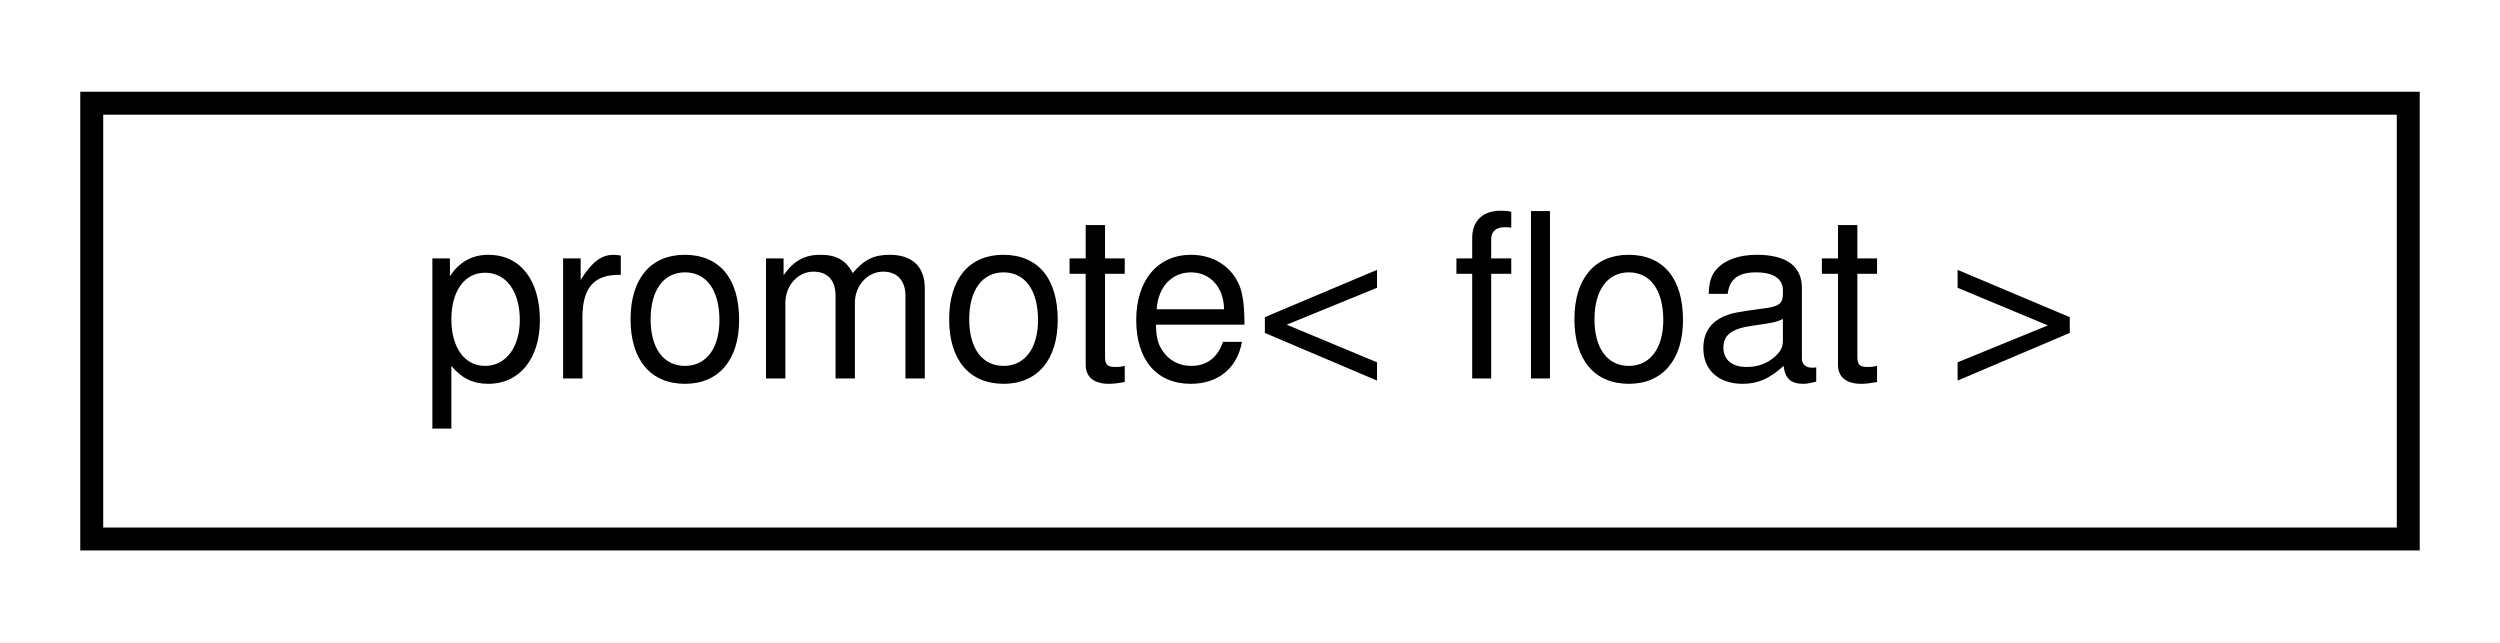
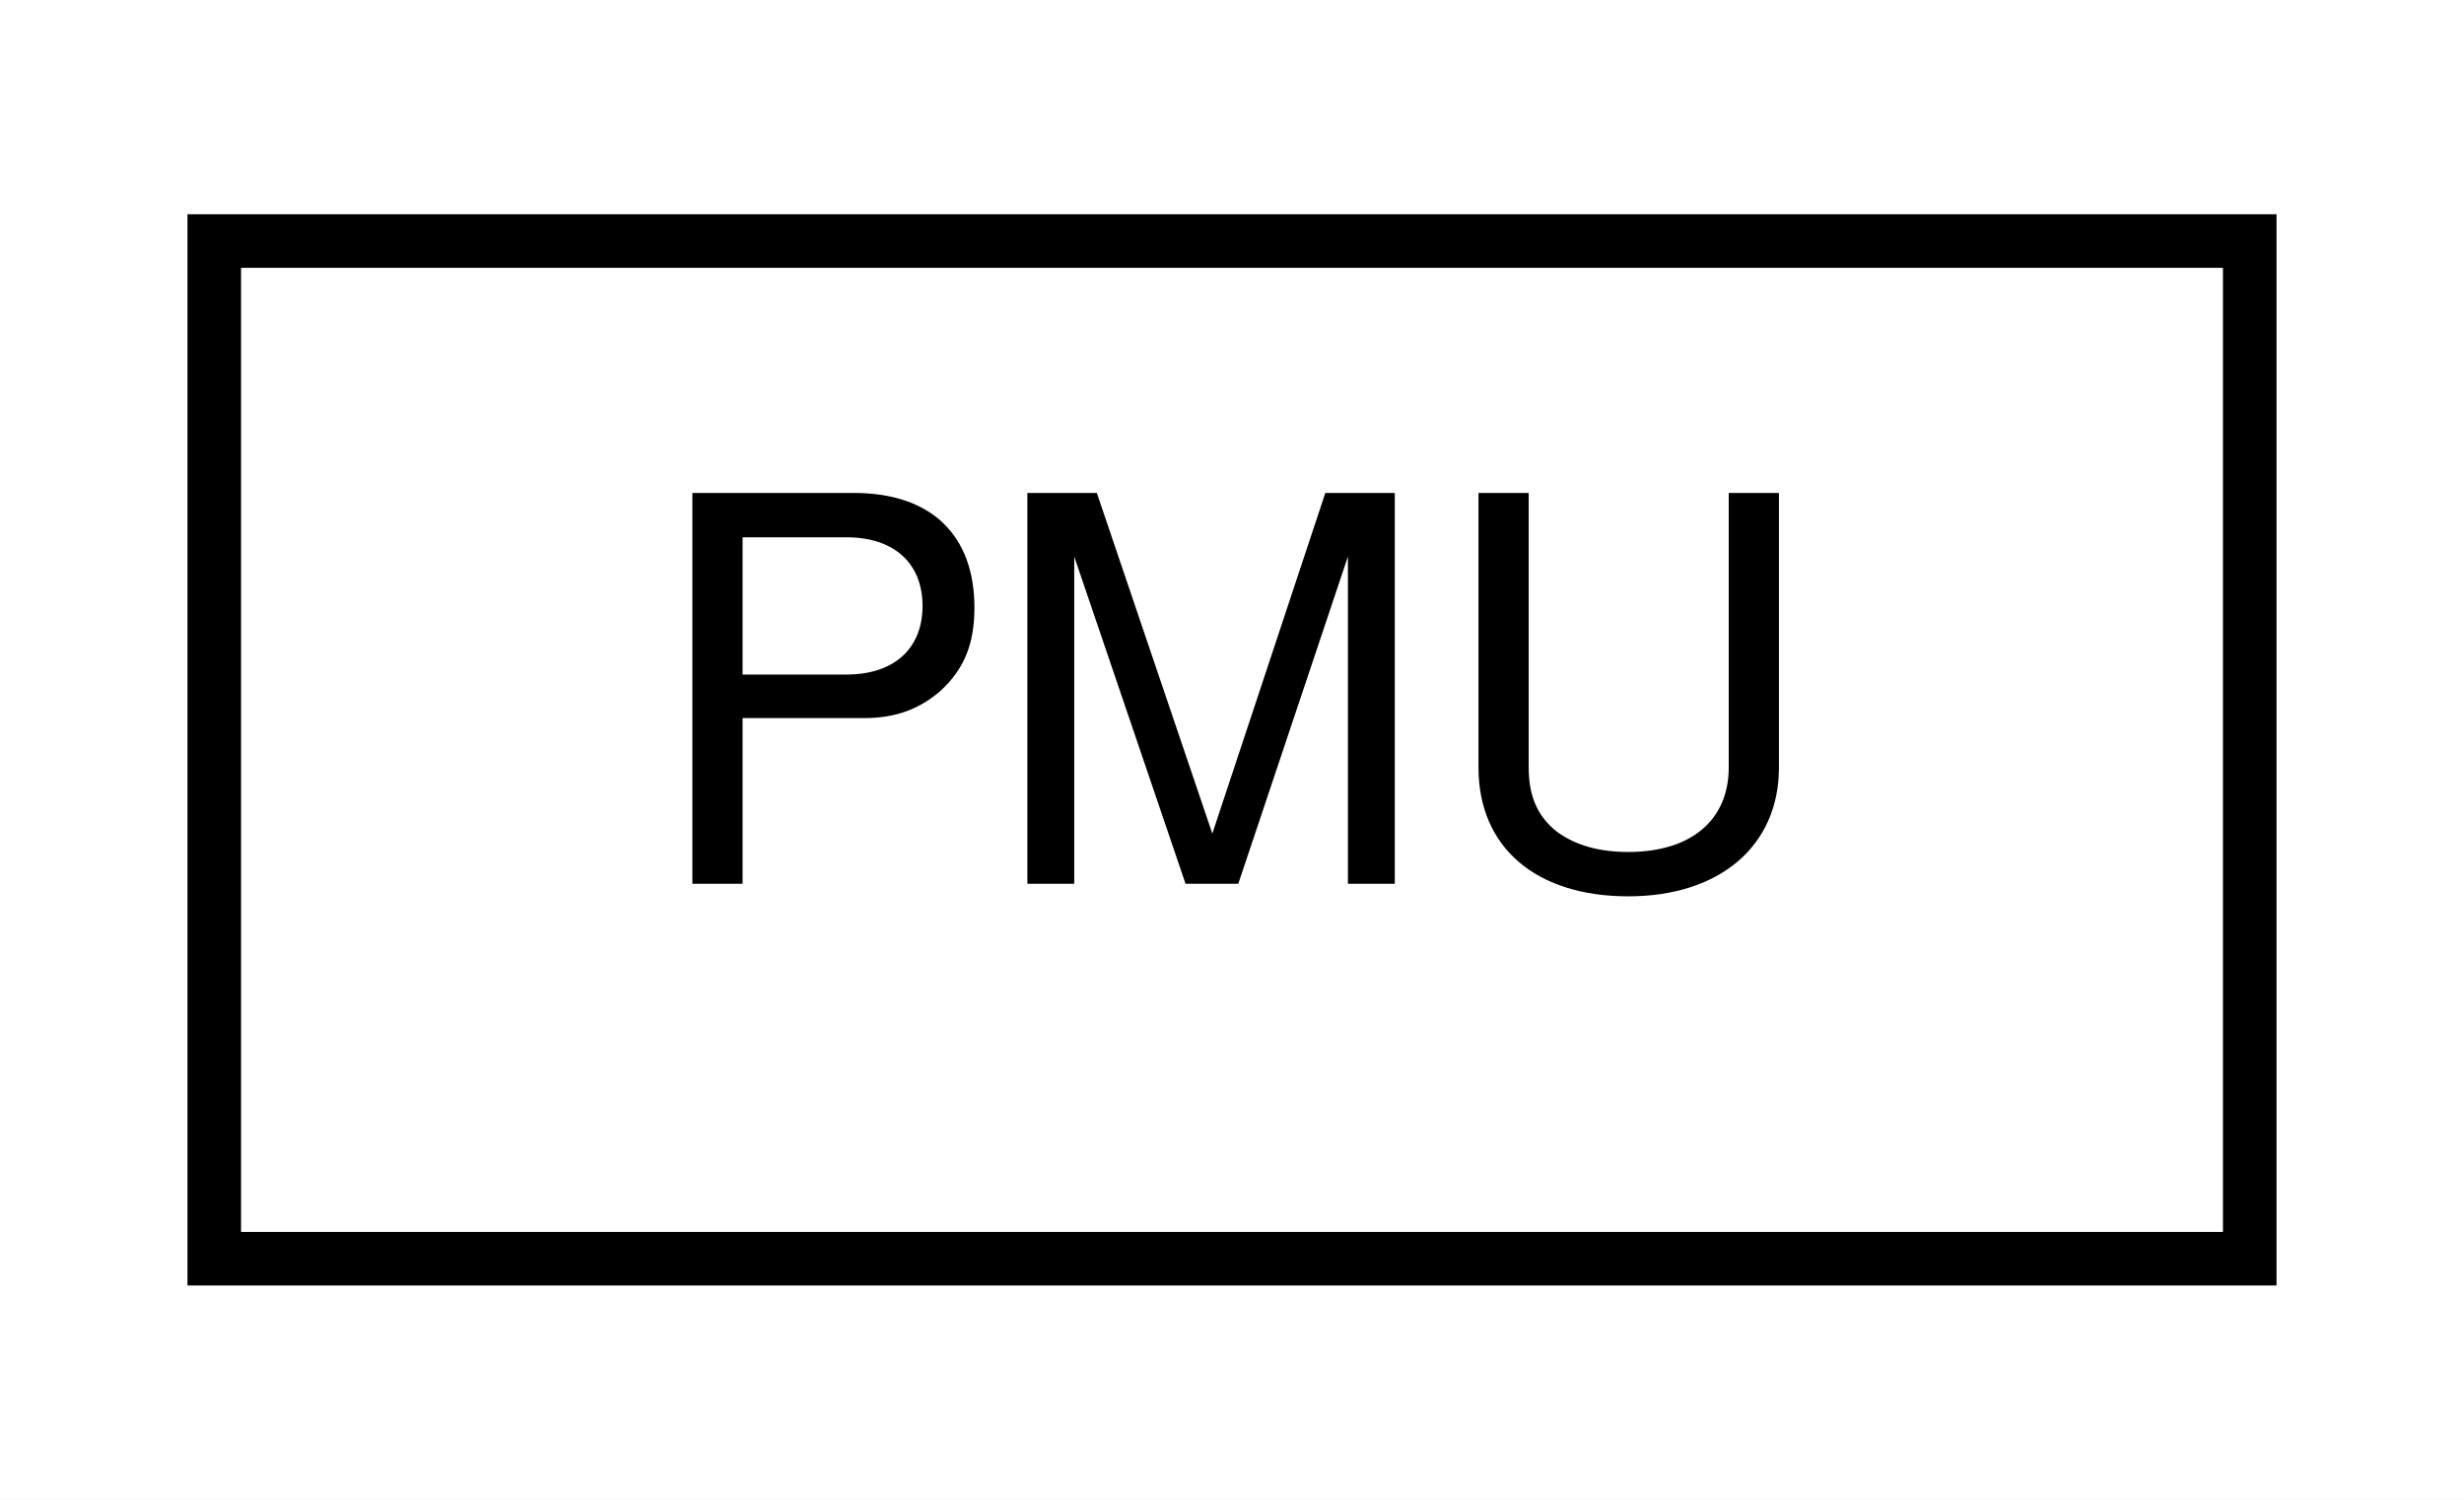
- <svg xmlns="http://www.w3.org/2000/svg" xmlns:xlink="http://www.w3.org/1999/xlink" width="109pt" height="28pt" viewBox="0.00 0.00 109.00 28.00">
+ <svg xmlns="http://www.w3.org/2000/svg" xmlns:xlink="http://www.w3.org/1999/xlink" width="46pt" height="28pt" viewBox="0.00 0.00 46.00 28.00">
  <g id="graph0" class="graph" transform="scale(1 1) rotate(0) translate(4 24)">
-     <polygon fill="white" stroke="none" points="-4,4 -4,-24 105,-24 105,4 -4,4" />
+     <polygon fill="white" stroke="none" points="-4,4 -4,-24 42,-24 42,4 -4,4" />
    <g id="node1" class="node">
      <g id="a_node1">
-         <a xlink:href="structarm__compute_1_1test_1_1traits_1_1promote_3_01float_01_4.xhtml" target="_top" xlink:title="Promote float to float.">
-           <polygon fill="white" stroke="black" points="0,-0.5 0,-19.5 101,-19.5 101,-0.5 0,-0.5" />
-           <text text-anchor="middle" x="50.5" y="-7.5" font-family="Helvetica,sans-Serif" font-size="10.00">promote&lt; float &gt;</text>
+         <a xlink:href="classarm__compute_1_1test_1_1framework_1_1_p_m_u.xhtml" target="_top" xlink:title="Class provides access to CPU hardware counters.">
+           <polygon fill="white" stroke="black" points="0,-0.5 0,-19.5 38,-19.5 38,-0.5 0,-0.5" />
+           <text text-anchor="middle" x="19" y="-7.5" font-family="Helvetica,sans-Serif" font-size="10.00">PMU</text>
        </a>
      </g>
    </g>
  </g>
</svg>
